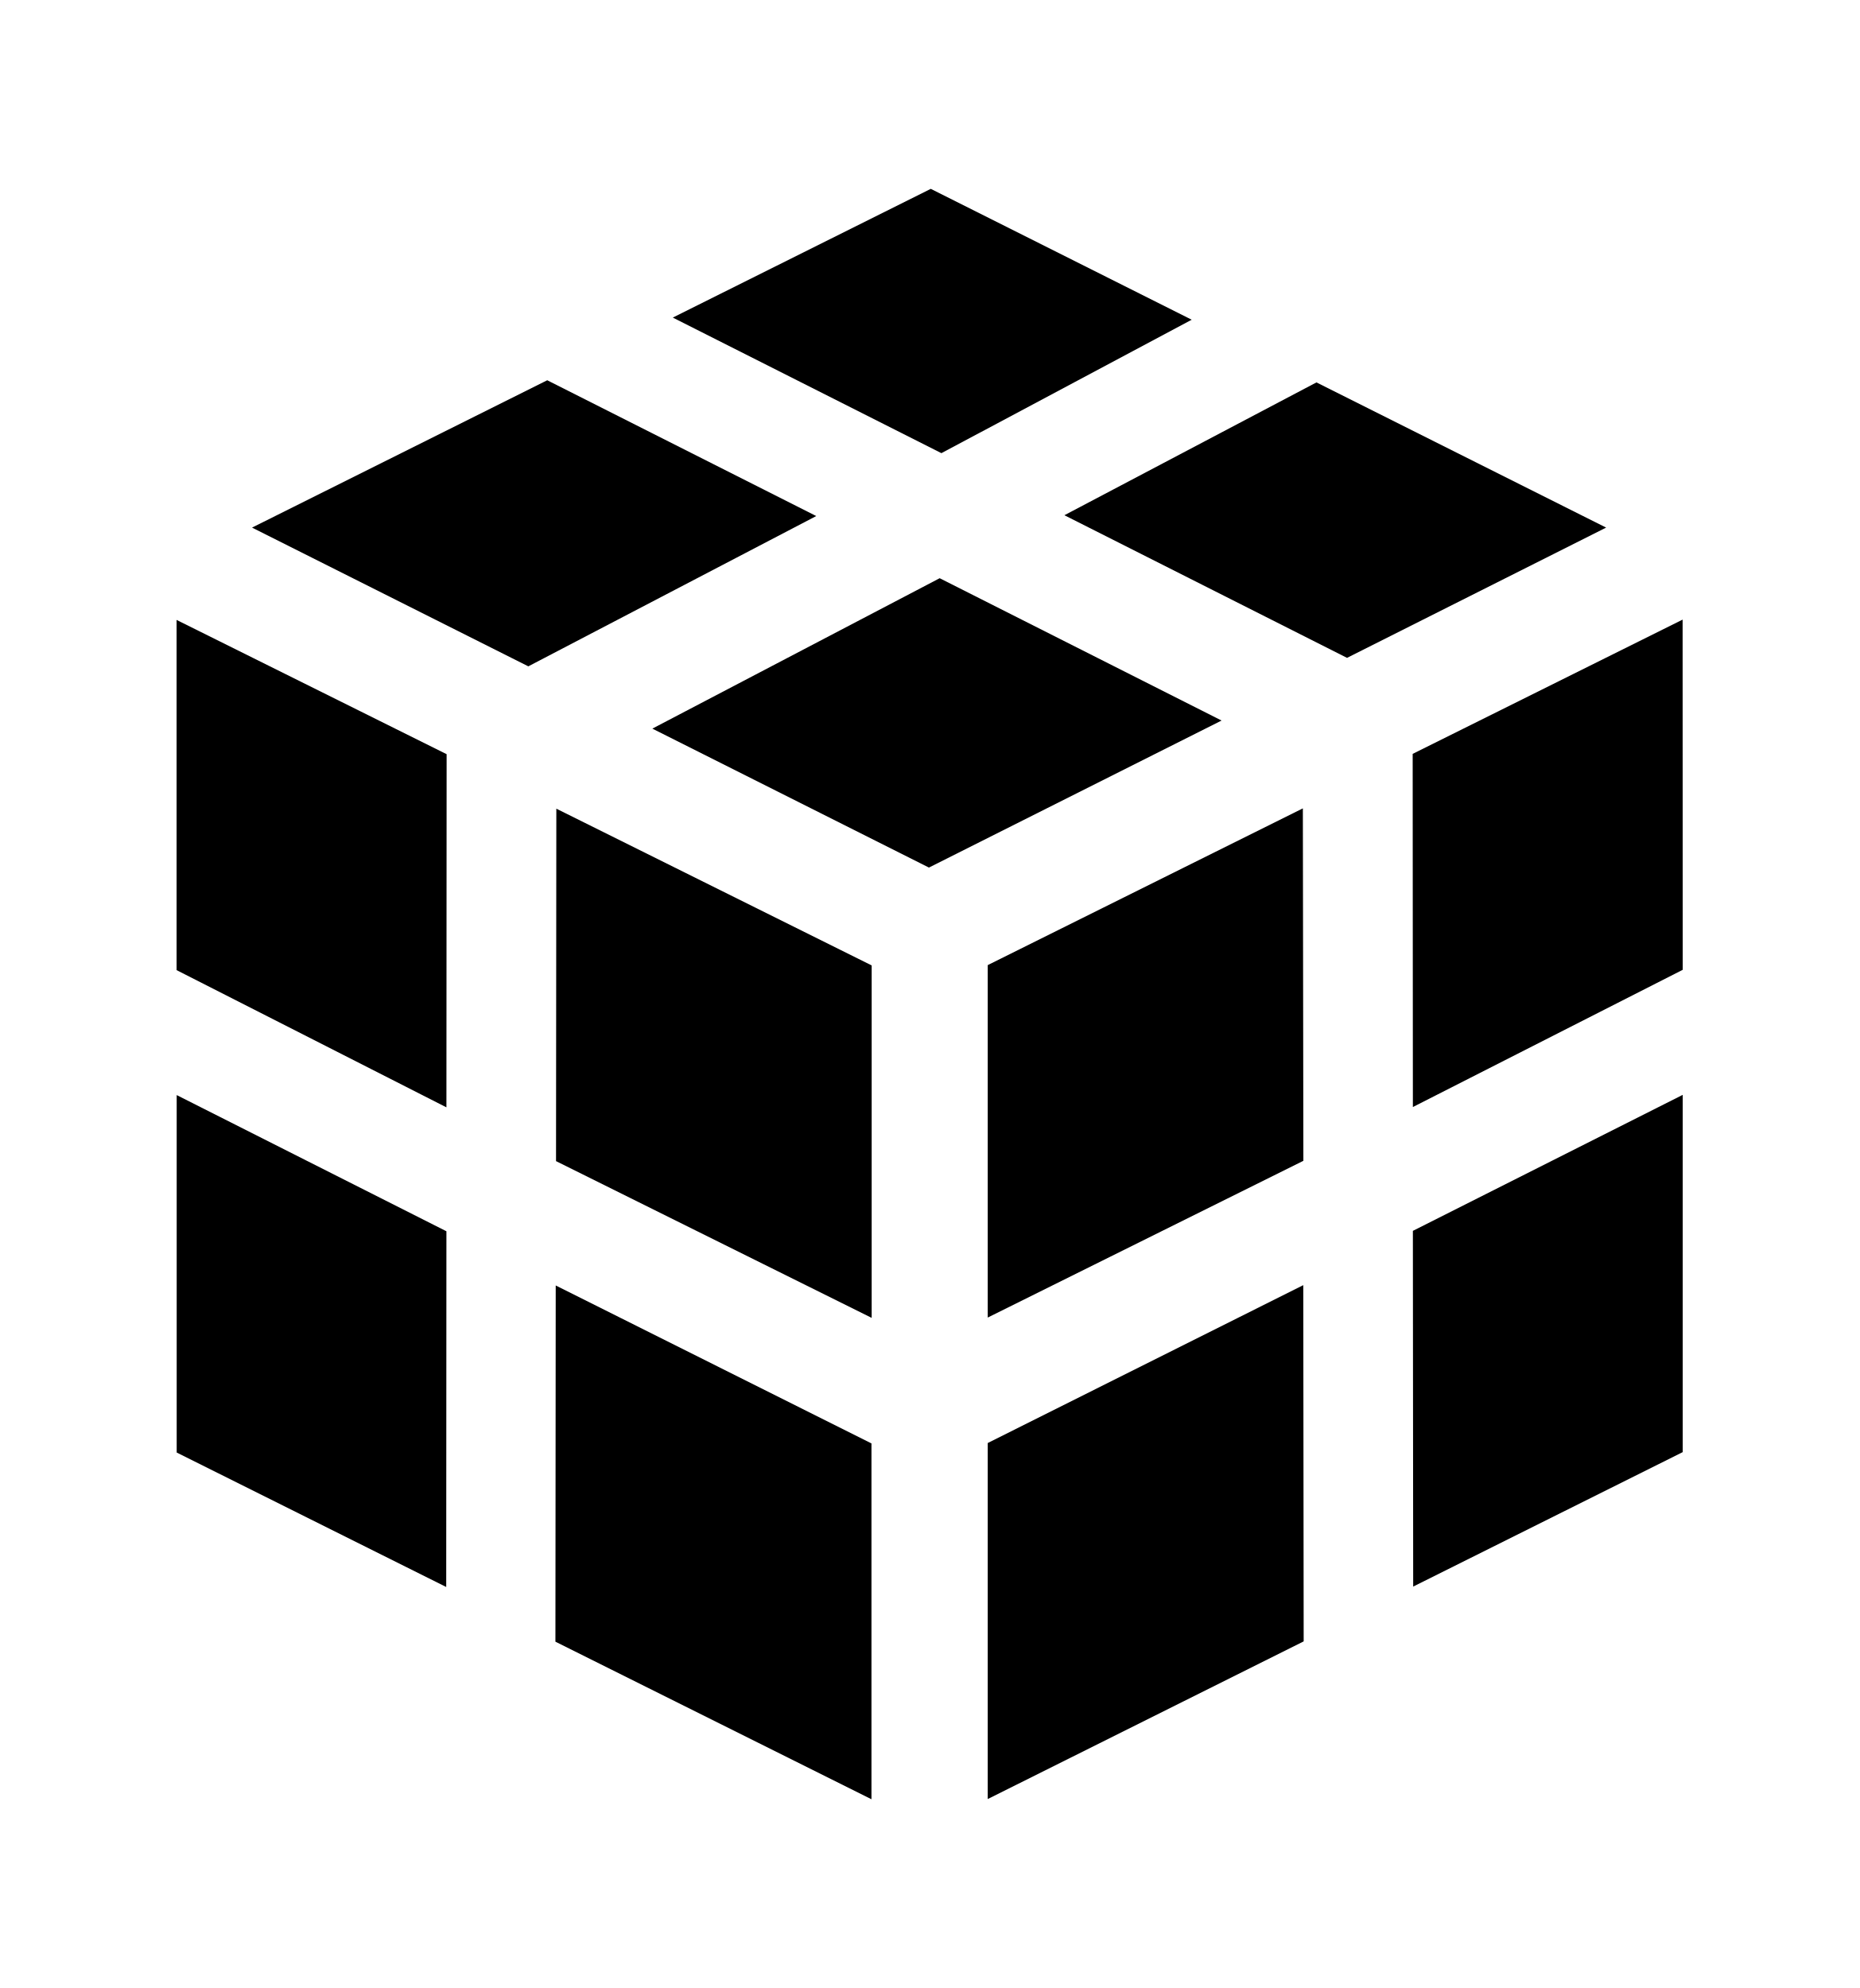
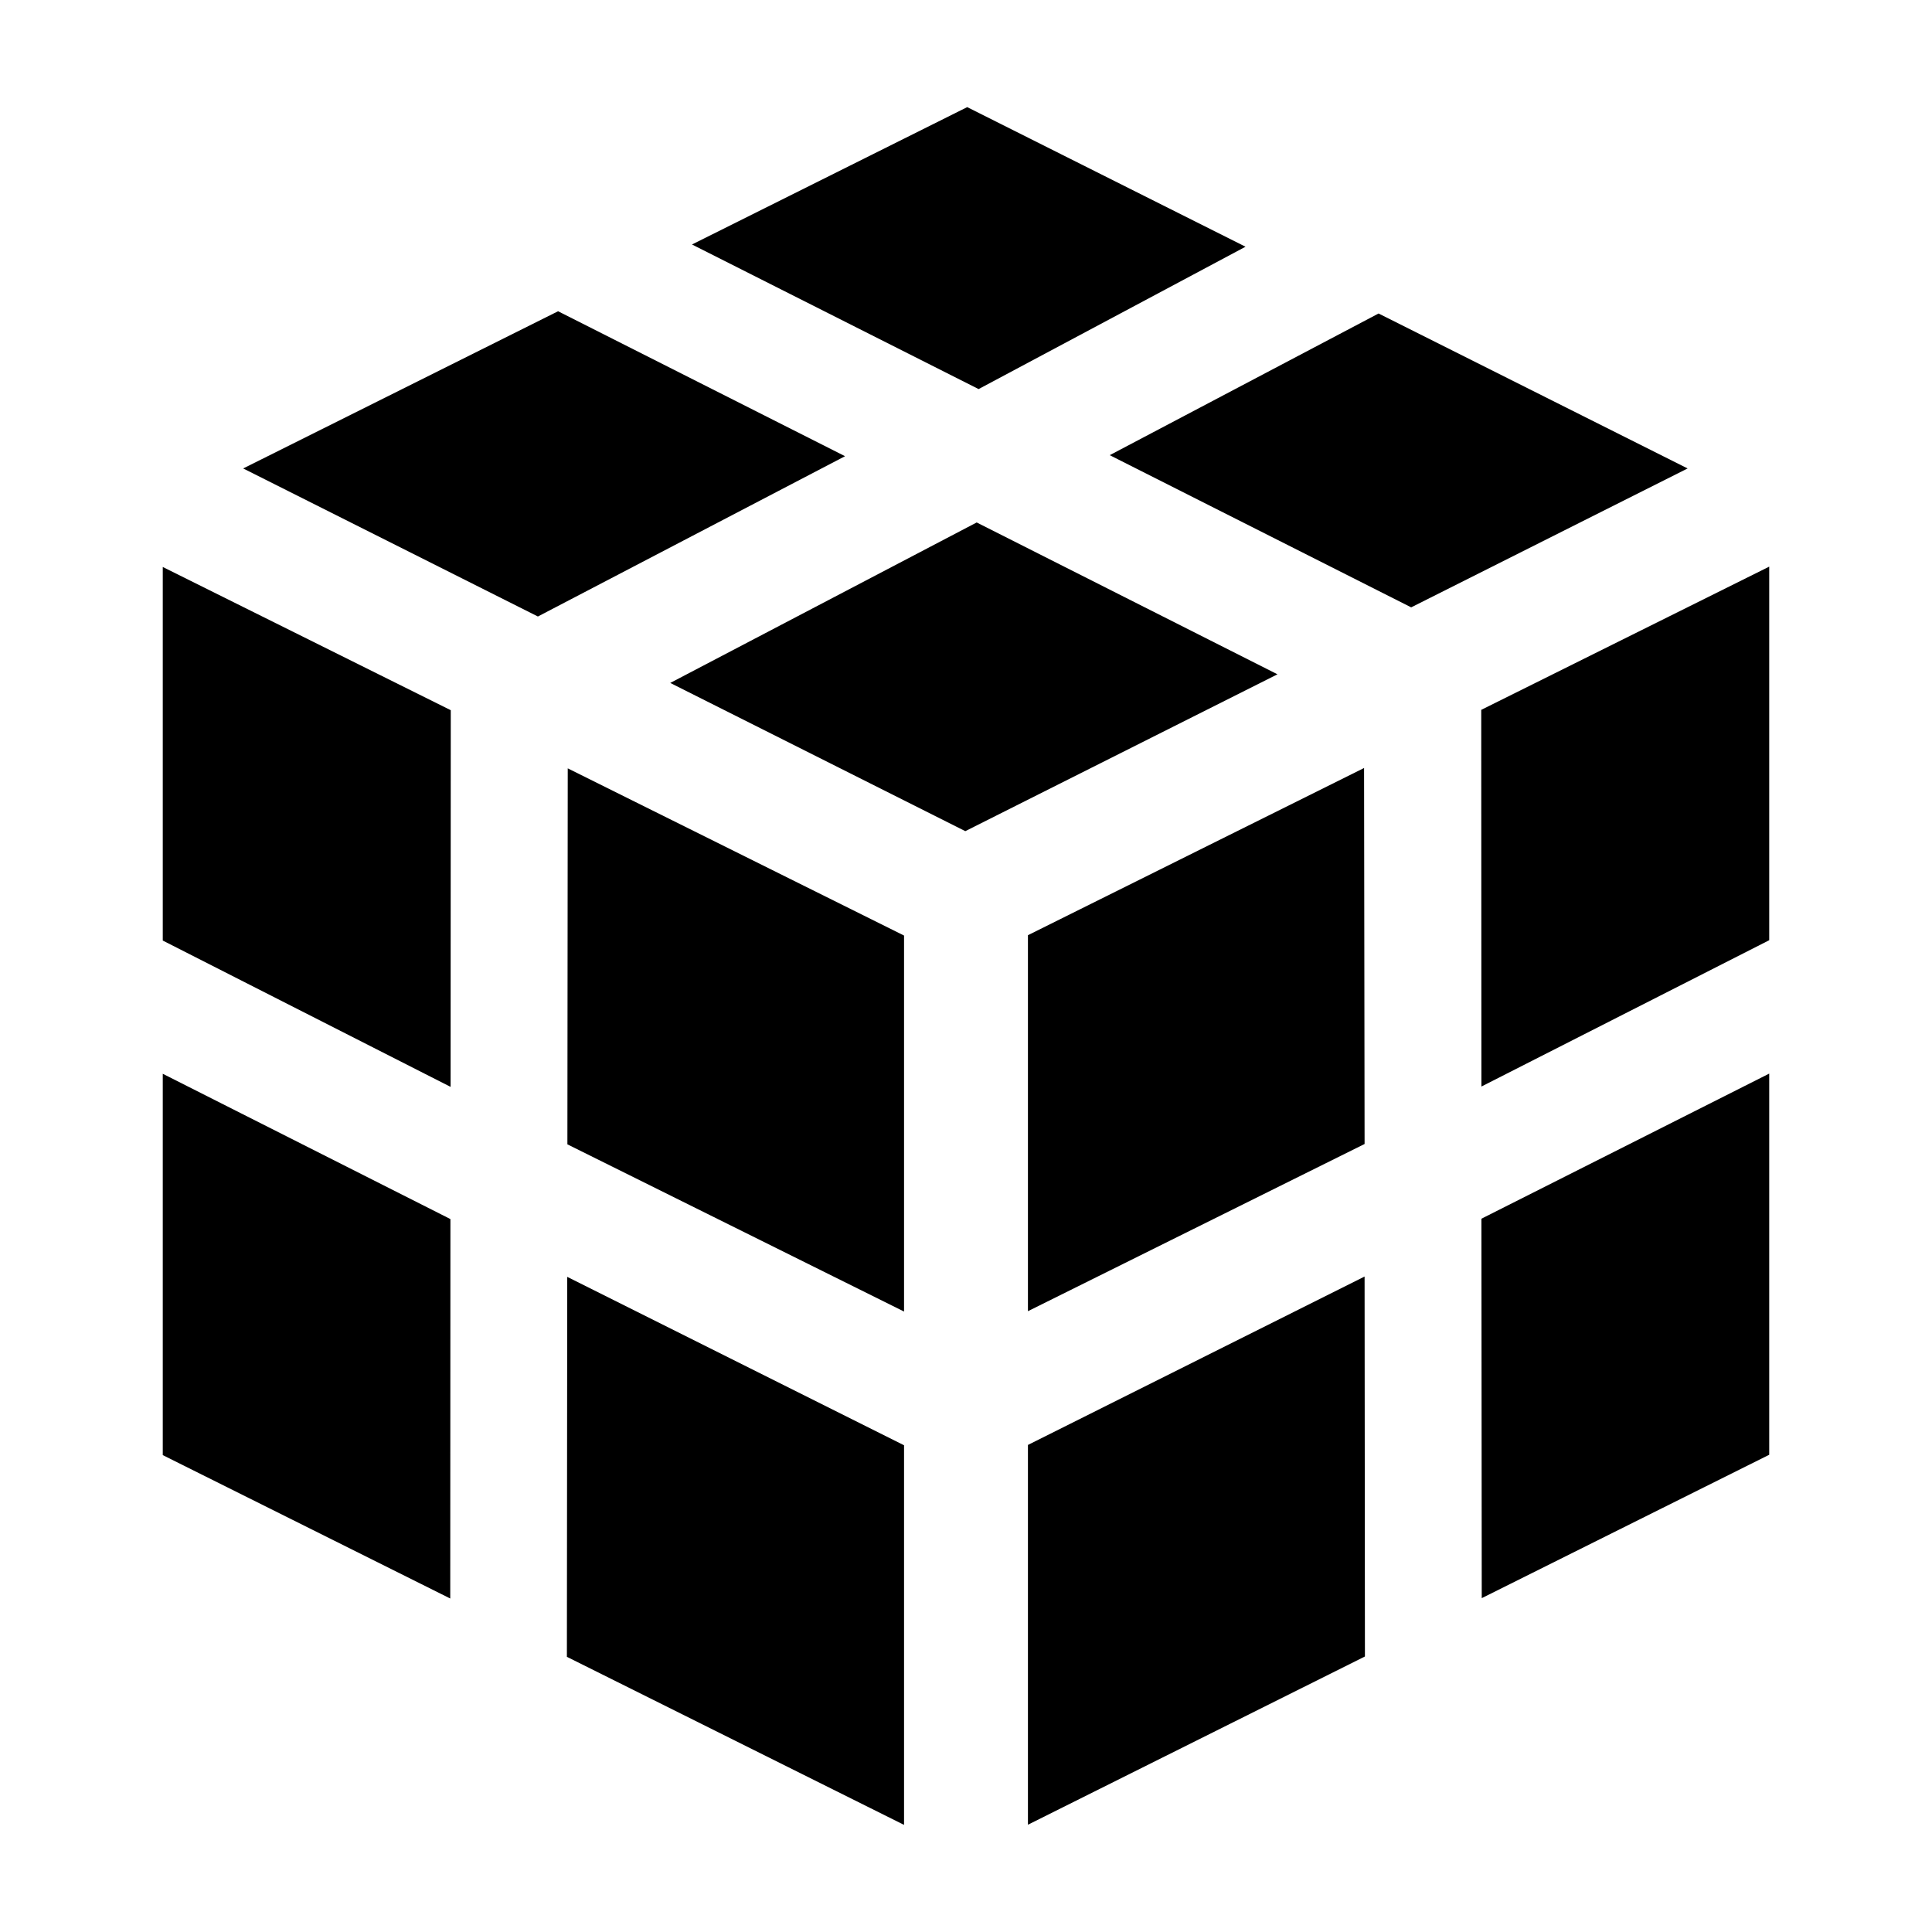
- <svg xmlns="http://www.w3.org/2000/svg" role="img" viewBox="0 0 18.184 19.443" version="1.1" id="svg1" width="18.184" height="19.443">
+ <svg xmlns="http://www.w3.org/2000/svg" role="img" viewBox="0 0 200 200" version="1.1" id="svg1" width="200" height="200">
  <defs id="defs1" />
-   <path id="path8" style="stroke-width:0.656" d="M 9.103,1.847 6.58,3.106 9.207,4.432 11.655,3.127 Z m -3.751,1.872 -2.887,1.441 2.702,1.357 2.816,-1.47 z m 7.523,0.021 -2.465,1.299 2.764,1.395 2.534,-1.274 z M 9.19,5.655 6.38,7.126 9.085,8.485 11.947,7.047 Z m 7.266,0.405 -2.64,1.313 0.002,3.454 2.639,-1.342 z M 1.727,6.063 V 9.488 L 4.366,10.83 4.368,7.376 Z M 12.742,7.906 9.66,9.439 v 3.447 l 3.087,-1.533 z m -7.301,0.003 -0.003,3.447 3.087,1.533 V 9.442 Z m 11.016,2.799 -2.639,1.33 0.003,3.479 2.636,-1.315 z m -14.729,0.002 v 3.496 l 2.636,1.315 0.002,-3.479 z M 12.746,12.569 9.66,14.113 v 3.482 l 3.09,-1.542 z m -7.311,0.003 -0.003,3.484 3.091,1.541 v -3.48 z" />
+   <path id="path8" style="stroke-width:7.408" d="M 100.125,11.09 71.634,25.309 101.304,40.277 128.937,25.541 Z M 57.773,32.221 25.174,48.494 55.683,63.82 87.478,47.226 Z m 84.936,0.232 -27.83,14.665 31.206,15.755 28.616,-14.379 z M 101.107,54.085 69.384,70.697 99.928,86.041 132.242,69.804 Z m 82.042,4.573 -29.812,14.826 0.018,38.994 29.794,-15.147 z M 16.85,58.694 V 97.366 L 46.645,112.513 46.663,73.52 Z M 141.208,79.504 106.412,96.812 v 38.922 l 34.85,-17.309 z m -82.435,0.036 -0.036,38.922 34.85,17.309 V 96.848 Z m 124.376,31.599 -29.794,15.022 0.035,39.279 29.759,-14.844 z m -166.299,0.018 v 39.476 l 29.759,14.844 0.018,-39.279 z m 124.412,20.989 -34.85,17.434 v 39.315 l 34.885,-17.416 z m -82.542,0.034 -0.036,39.333 34.903,17.398 v -39.297 z" />
</svg>
